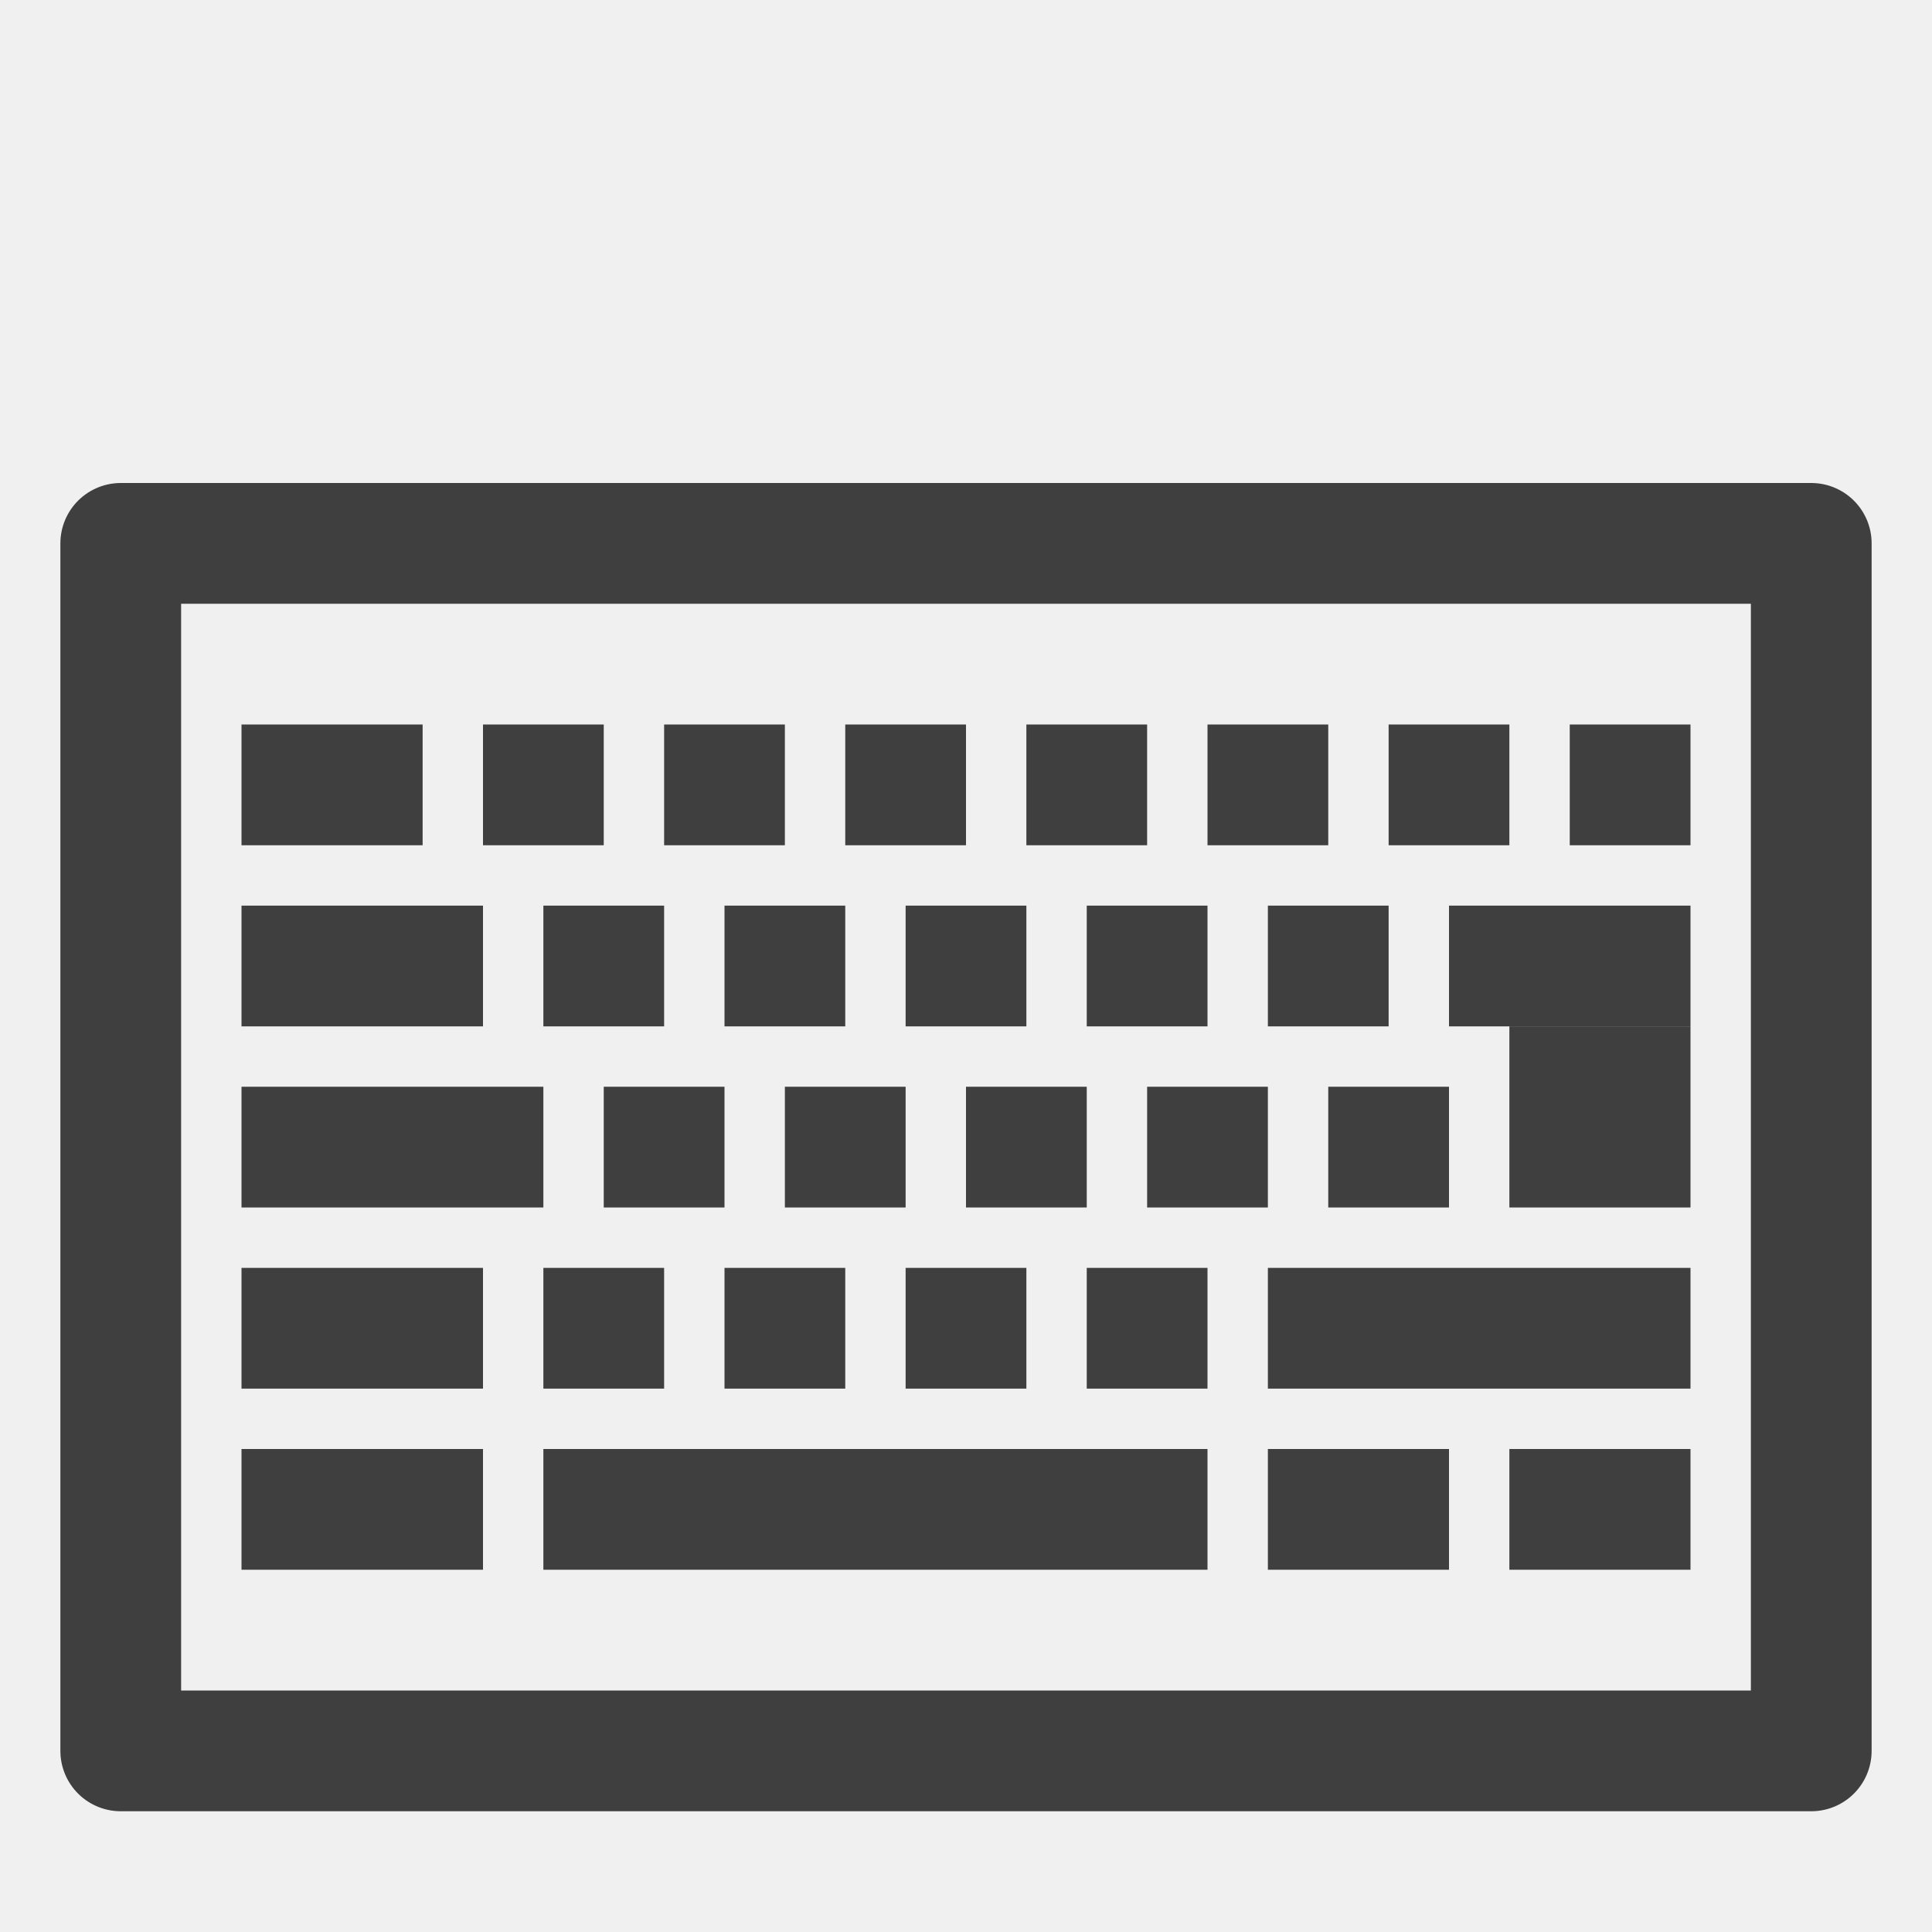
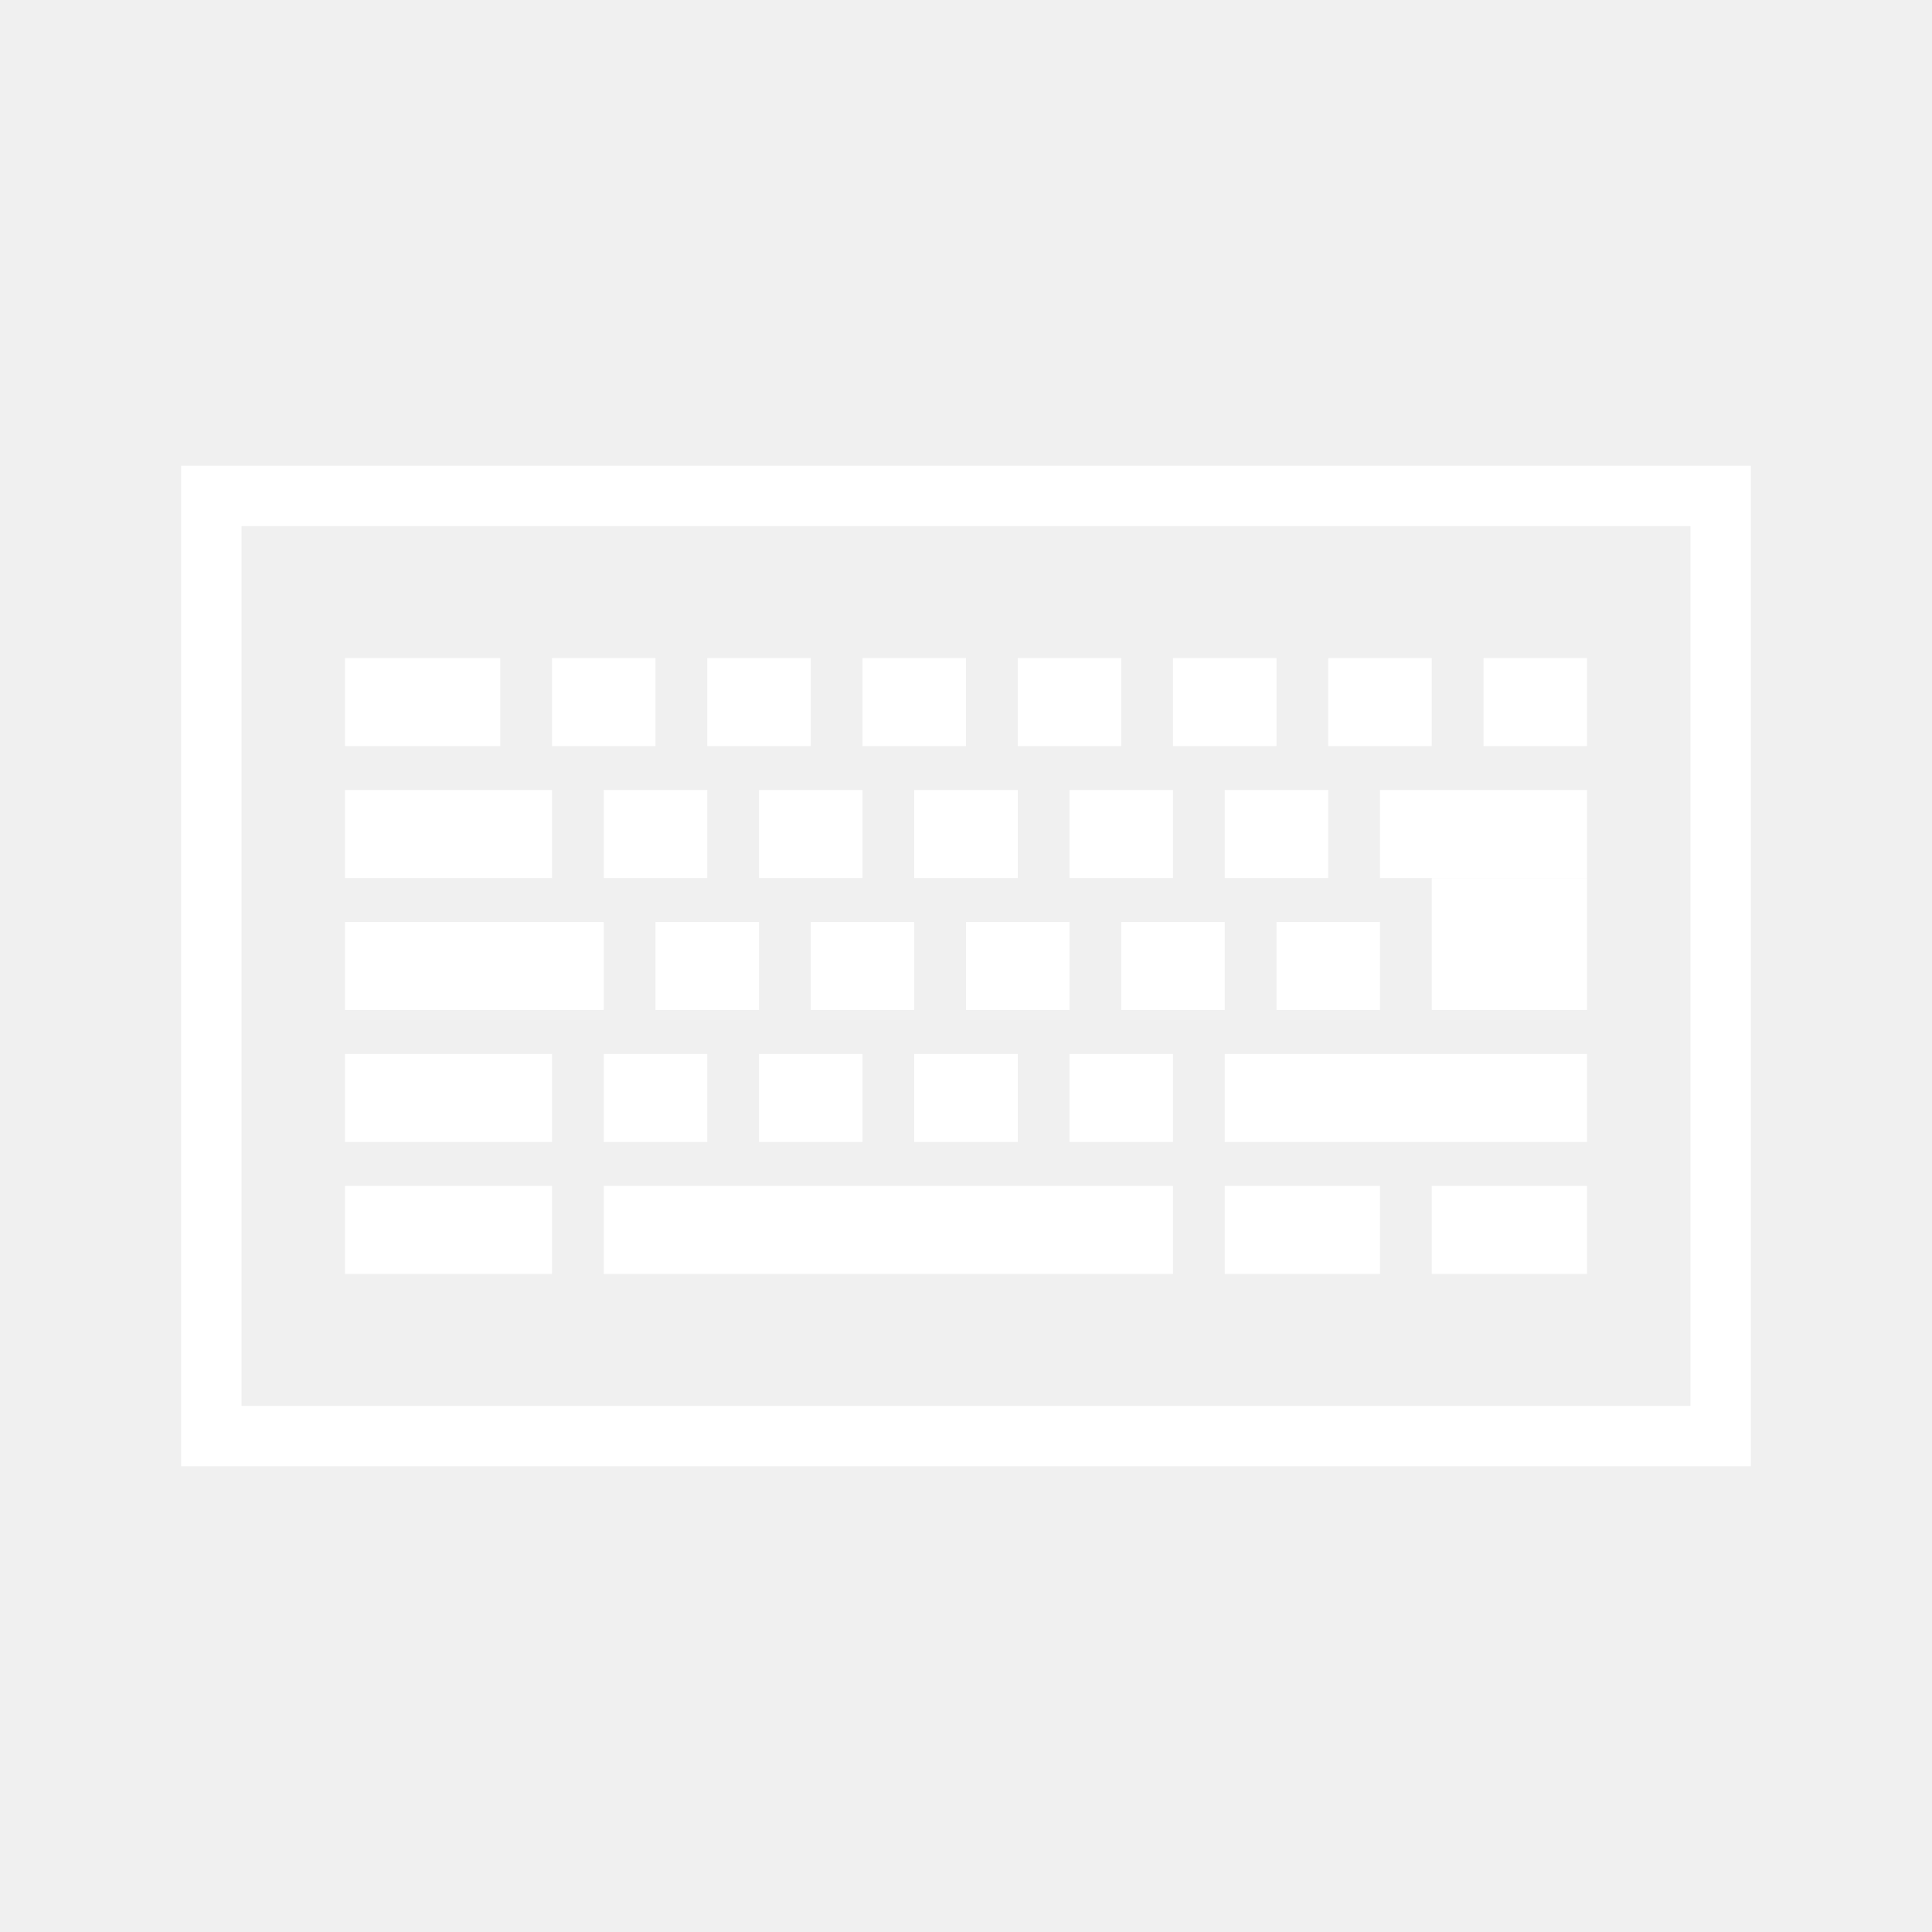
- <svg xmlns="http://www.w3.org/2000/svg" enable-background="new 0 0 200 200" height="32" id="Layer_1" version="1.1" viewBox="0 0 32 32" width="32" xml:space="preserve">
-   <defs id="defs17" />
-   <g id="g3" transform="translate(0,-168)">
-     <rect style="fill:none;fill-opacity:1;stroke:#3f3f3f;stroke-width:2;stroke-linecap:butt;stroke-linejoin:round;stroke-miterlimit:4;stroke-dasharray:none;stroke-dashoffset:0;stroke-opacity:1;paint-order:normal" id="rect836" width="28" height="20" x="2" y="177" />
-     <rect style="fill:#3f3f3f;fill-opacity:1;stroke:none;stroke-width:1;stroke-linecap:butt;stroke-linejoin:round;stroke-miterlimit:4;stroke-dasharray:none;stroke-dashoffset:0;stroke-opacity:1;paint-order:normal" id="rect838" width="3" height="2" x="4" y="180" />
-     <rect style="fill:#3f3f3f;fill-opacity:1;stroke:none;stroke-width:1;stroke-linecap:butt;stroke-linejoin:round;stroke-miterlimit:4;stroke-dasharray:none;stroke-dashoffset:0;stroke-opacity:1;paint-order:normal" id="rect838-3" width="2" height="2" x="8" y="180" />
-     <rect style="fill:#3f3f3f;fill-opacity:1;stroke:none;stroke-width:1;stroke-linecap:butt;stroke-linejoin:round;stroke-miterlimit:4;stroke-dasharray:none;stroke-dashoffset:0;stroke-opacity:1;paint-order:normal" id="rect838-3-7" width="2" height="2" x="11" y="180" />
-     <rect style="fill:#3f3f3f;fill-opacity:1;stroke:none;stroke-width:1;stroke-linecap:butt;stroke-linejoin:round;stroke-miterlimit:4;stroke-dasharray:none;stroke-dashoffset:0;stroke-opacity:1;paint-order:normal" id="rect838-6-5" width="2" height="2" x="14" y="180" />
-     <rect style="fill:#3f3f3f;fill-opacity:1;stroke:none;stroke-width:1;stroke-linecap:butt;stroke-linejoin:round;stroke-miterlimit:4;stroke-dasharray:none;stroke-dashoffset:0;stroke-opacity:1;paint-order:normal" id="rect838-3-7-3" width="2" height="2" x="17" y="180" />
-     <rect style="fill:#3f3f3f;fill-opacity:1;stroke:none;stroke-width:1;stroke-linecap:butt;stroke-linejoin:round;stroke-miterlimit:4;stroke-dasharray:none;stroke-dashoffset:0;stroke-opacity:1;paint-order:normal" id="rect838-6-5-5" width="2" height="2" x="20" y="180" />
-     <rect style="fill:#3f3f3f;fill-opacity:1;stroke:none;stroke-width:1;stroke-linecap:butt;stroke-linejoin:round;stroke-miterlimit:4;stroke-dasharray:none;stroke-dashoffset:0;stroke-opacity:1;paint-order:normal" id="rect838-3-7-3-6" width="2" height="2" x="23" y="180" />
-     <rect style="fill:#3f3f3f;fill-opacity:1;stroke:none;stroke-width:1;stroke-linecap:butt;stroke-linejoin:round;stroke-miterlimit:4;stroke-dasharray:none;stroke-dashoffset:0;stroke-opacity:1;paint-order:normal" id="rect838-3-7-3-6-2" width="2" height="2" x="26" y="180" />
-     <rect style="fill:#3f3f3f;fill-opacity:1;stroke:none;stroke-width:1;stroke-linecap:butt;stroke-linejoin:round;stroke-miterlimit:4;stroke-dasharray:none;stroke-dashoffset:0;stroke-opacity:1;paint-order:normal" id="rect838-9" width="4" height="2" x="4" y="183" />
-     <rect style="fill:#3f3f3f;fill-opacity:1;stroke:none;stroke-width:1;stroke-linecap:butt;stroke-linejoin:round;stroke-miterlimit:4;stroke-dasharray:none;stroke-dashoffset:0;stroke-opacity:1;paint-order:normal" id="rect838-6-1" width="2" height="2" x="9" y="183" />
-     <rect style="fill:#3f3f3f;fill-opacity:1;stroke:none;stroke-width:1;stroke-linecap:butt;stroke-linejoin:round;stroke-miterlimit:4;stroke-dasharray:none;stroke-dashoffset:0;stroke-opacity:1;paint-order:normal" id="rect838-6-5-7" width="2" height="2" x="12" y="183" />
-     <rect style="fill:#3f3f3f;fill-opacity:1;stroke:none;stroke-width:1;stroke-linecap:butt;stroke-linejoin:round;stroke-miterlimit:4;stroke-dasharray:none;stroke-dashoffset:0;stroke-opacity:1;paint-order:normal" id="rect838-3-7-3-0" width="2" height="2" x="15" y="183" />
-     <rect style="fill:#3f3f3f;fill-opacity:1;stroke:none;stroke-width:1;stroke-linecap:butt;stroke-linejoin:round;stroke-miterlimit:4;stroke-dasharray:none;stroke-dashoffset:0;stroke-opacity:1;paint-order:normal" id="rect838-6-5-5-9" width="2" height="2" x="18" y="183" />
-     <rect style="fill:#3f3f3f;fill-opacity:1;stroke:none;stroke-width:1;stroke-linecap:butt;stroke-linejoin:round;stroke-miterlimit:4;stroke-dasharray:none;stroke-dashoffset:0;stroke-opacity:1;paint-order:normal" id="rect838-3-7-3-6-3" width="2" height="2" x="21" y="183" />
-     <rect style="fill:#3f3f3f;fill-opacity:1;stroke:none;stroke-width:1;stroke-linecap:butt;stroke-linejoin:round;stroke-miterlimit:4;stroke-dasharray:none;stroke-dashoffset:0;stroke-opacity:1;paint-order:normal" id="rect838-9-6" width="4" height="2" x="24" y="183" />
-     <rect style="fill:#3f3f3f;fill-opacity:1;stroke:none;stroke-width:1;stroke-linecap:butt;stroke-linejoin:round;stroke-miterlimit:4;stroke-dasharray:none;stroke-dashoffset:0;stroke-opacity:1;paint-order:normal" id="rect838-9-0" width="5" height="2" x="4" y="186" />
-     <rect style="fill:#3f3f3f;fill-opacity:1;stroke:none;stroke-width:1;stroke-linecap:butt;stroke-linejoin:round;stroke-miterlimit:4;stroke-dasharray:none;stroke-dashoffset:0;stroke-opacity:1;paint-order:normal" id="rect838-6-1-6" width="2" height="2" x="10" y="186" />
-     <rect style="fill:#3f3f3f;fill-opacity:1;stroke:none;stroke-width:1;stroke-linecap:butt;stroke-linejoin:round;stroke-miterlimit:4;stroke-dasharray:none;stroke-dashoffset:0;stroke-opacity:1;paint-order:normal" id="rect838-6-5-7-6" width="2" height="2" x="13" y="186" />
-     <rect style="fill:#3f3f3f;fill-opacity:1;stroke:none;stroke-width:1;stroke-linecap:butt;stroke-linejoin:round;stroke-miterlimit:4;stroke-dasharray:none;stroke-dashoffset:0;stroke-opacity:1;paint-order:normal" id="rect838-3-7-3-0-1" width="2" height="2" x="16" y="186" />
-     <rect style="fill:#3f3f3f;fill-opacity:1;stroke:none;stroke-width:1;stroke-linecap:butt;stroke-linejoin:round;stroke-miterlimit:4;stroke-dasharray:none;stroke-dashoffset:0;stroke-opacity:1;paint-order:normal" id="rect838-6-5-5-9-8" width="2" height="2" x="19" y="186" />
-     <rect style="fill:#3f3f3f;fill-opacity:1;stroke:none;stroke-width:1;stroke-linecap:butt;stroke-linejoin:round;stroke-miterlimit:4;stroke-dasharray:none;stroke-dashoffset:0;stroke-opacity:1;paint-order:normal" id="rect838-9-6-9" width="3" height="3" x="25" y="185" />
-     <rect style="fill:#3f3f3f;fill-opacity:1;stroke:none;stroke-width:1;stroke-linecap:butt;stroke-linejoin:round;stroke-miterlimit:4;stroke-dasharray:none;stroke-dashoffset:0;stroke-opacity:1;paint-order:normal" id="rect838-9-0-2" width="4" height="2" x="4" y="189" />
-     <rect style="fill:#3f3f3f;fill-opacity:1;stroke:none;stroke-width:1;stroke-linecap:butt;stroke-linejoin:round;stroke-miterlimit:4;stroke-dasharray:none;stroke-dashoffset:0;stroke-opacity:1;paint-order:normal" id="rect838-6-1-6-0" width="2" height="2" x="9" y="189" />
-     <rect style="fill:#3f3f3f;fill-opacity:1;stroke:none;stroke-width:1;stroke-linecap:butt;stroke-linejoin:round;stroke-miterlimit:4;stroke-dasharray:none;stroke-dashoffset:0;stroke-opacity:1;paint-order:normal" id="rect838-3-7-2-2-2" width="2" height="2" x="12" y="189" />
-     <rect style="fill:#3f3f3f;fill-opacity:1;stroke:none;stroke-width:1;stroke-linecap:butt;stroke-linejoin:round;stroke-miterlimit:4;stroke-dasharray:none;stroke-dashoffset:0;stroke-opacity:1;paint-order:normal" id="rect838-3-7-3-0-1-7" width="2" height="2" x="15" y="189" />
-     <rect style="fill:#3f3f3f;fill-opacity:1;stroke:none;stroke-width:1;stroke-linecap:butt;stroke-linejoin:round;stroke-miterlimit:4;stroke-dasharray:none;stroke-dashoffset:0;stroke-opacity:1;paint-order:normal" id="rect838-6-5-5-9-8-5" width="2" height="2" x="18" y="189" />
-     <rect style="fill:#3f3f3f;fill-opacity:1;stroke:none;stroke-width:1;stroke-linecap:butt;stroke-linejoin:round;stroke-miterlimit:4;stroke-dasharray:none;stroke-dashoffset:0;stroke-opacity:1;paint-order:normal" id="rect838-9-6-9-9" width="7" height="2" x="21" y="189" />
-     <rect style="fill:#3f3f3f;fill-opacity:1;stroke:none;stroke-width:1;stroke-linecap:butt;stroke-linejoin:round;stroke-miterlimit:4;stroke-dasharray:none;stroke-dashoffset:0;stroke-opacity:1;paint-order:normal" id="rect838-9-0-2-2" width="4" height="2" x="4" y="192" />
-     <rect style="fill:#3f3f3f;fill-opacity:1;stroke:none;stroke-width:1;stroke-linecap:butt;stroke-linejoin:round;stroke-miterlimit:4;stroke-dasharray:none;stroke-dashoffset:0;stroke-opacity:1;paint-order:normal" id="rect838-9-0-2-28" width="11" height="2" x="9" y="192" />
-     <rect style="fill:#3f3f3f;fill-opacity:1;stroke:none;stroke-width:1;stroke-linecap:butt;stroke-linejoin:round;stroke-miterlimit:4;stroke-dasharray:none;stroke-dashoffset:0;stroke-opacity:1;paint-order:normal" id="rect838-3-7-3-6-3-9" width="2" height="2" x="22" y="186" />
-     <rect style="fill:#3f3f3f;fill-opacity:1;stroke:none;stroke-width:1;stroke-linecap:butt;stroke-linejoin:round;stroke-miterlimit:4;stroke-dasharray:none;stroke-dashoffset:0;stroke-opacity:1;paint-order:normal" id="rect838-9-0-2-2-7" width="3" height="2" x="21" y="192" />
-     <rect style="fill:#3f3f3f;fill-opacity:1;stroke:none;stroke-width:1;stroke-linecap:butt;stroke-linejoin:round;stroke-miterlimit:4;stroke-dasharray:none;stroke-dashoffset:0;stroke-opacity:1;paint-order:normal" id="rect838-9-0-2-2-7-6" width="3" height="2" x="25" y="192" />
+ <svg xmlns="http://www.w3.org/2000/svg" width="100%" height="100%" viewBox="0 0 24 24" version="1.1" xml:space="preserve" style="fill-rule:evenodd;clip-rule:evenodd;stroke-linejoin:round;stroke-miterlimit:2;">
+   <g id="g3" transform="matrix(0.642857,0,0,0.546429,1.71429,-90.1822)">
+     <path id="rect836" d="M31.167,198.373L31.167,175.627L0.833,175.627L0.833,198.373L31.167,198.373ZM30,177L2,177L2,197L30,197L30,177Z" style="fill:white;" />
+     <g>
+       <rect id="rect838" x="4" y="180" width="3" height="2" style="fill:white;" />
+       <rect id="rect838-3" x="8" y="180" width="2" height="2" style="fill:white;" />
+       <rect id="rect838-3-7" x="11" y="180" width="2" height="2" style="fill:white;" />
+       <rect id="rect838-6-5" x="14" y="180" width="2" height="2" style="fill:white;" />
+       <rect id="rect838-3-7-3" x="17" y="180" width="2" height="2" style="fill:white;" />
+       <rect id="rect838-6-5-5" x="20" y="180" width="2" height="2" style="fill:white;" />
+       <rect id="rect838-3-7-3-6" x="23" y="180" width="2" height="2" style="fill:white;" />
+       <rect id="rect838-3-7-3-6-2" x="26" y="180" width="2" height="2" style="fill:white;" />
+       <rect id="rect838-9" x="4" y="183" width="4" height="2" style="fill:white;" />
+       <rect id="rect838-6-1" x="9" y="183" width="2" height="2" style="fill:white;" />
+       <rect id="rect838-6-5-7" x="12" y="183" width="2" height="2" style="fill:white;" />
+       <rect id="rect838-3-7-3-0" x="15" y="183" width="2" height="2" style="fill:white;" />
+       <rect id="rect838-6-5-5-9" x="18" y="183" width="2" height="2" style="fill:white;" />
+       <rect id="rect838-3-7-3-6-3" x="21" y="183" width="2" height="2" style="fill:white;" />
+       <rect id="rect838-9-6" x="24" y="183" width="4" height="2" style="fill:white;" />
+       <rect id="rect838-9-0" x="4" y="186" width="5" height="2" style="fill:white;" />
+       <rect id="rect838-6-1-6" x="10" y="186" width="2" height="2" style="fill:white;" />
+       <rect id="rect838-6-5-7-6" x="13" y="186" width="2" height="2" style="fill:white;" />
+       <rect id="rect838-3-7-3-0-1" x="16" y="186" width="2" height="2" style="fill:white;" />
+       <rect id="rect838-6-5-5-9-8" x="19" y="186" width="2" height="2" style="fill:white;" />
+       <rect id="rect838-9-6-9" x="25" y="185" width="3" height="3" style="fill:white;" />
+       <rect id="rect838-9-0-2" x="4" y="189" width="4" height="2" style="fill:white;" />
+       <rect id="rect838-6-1-6-0" x="9" y="189" width="2" height="2" style="fill:white;" />
+       <rect id="rect838-3-7-2-2-2" x="12" y="189" width="2" height="2" style="fill:white;" />
+       <rect id="rect838-3-7-3-0-1-7" x="15" y="189" width="2" height="2" style="fill:white;" />
+       <rect id="rect838-6-5-5-9-8-5" x="18" y="189" width="2" height="2" style="fill:white;" />
+       <rect id="rect838-9-6-9-9" x="21" y="189" width="7" height="2" style="fill:white;" />
+       <rect id="rect838-9-0-2-2" x="4" y="192" width="4" height="2" style="fill:white;" />
+       <rect id="rect838-9-0-2-28" x="9" y="192" width="11" height="2" style="fill:white;" />
+       <rect id="rect838-3-7-3-6-3-9" x="22" y="186" width="2" height="2" style="fill:white;" />
+       <rect id="rect838-9-0-2-2-7" x="21" y="192" width="3" height="2" style="fill:white;" />
+       <rect id="rect838-9-0-2-2-7-6" x="25" y="192" width="3" height="2" style="fill:white;" />
+     </g>
  </g>
</svg>
